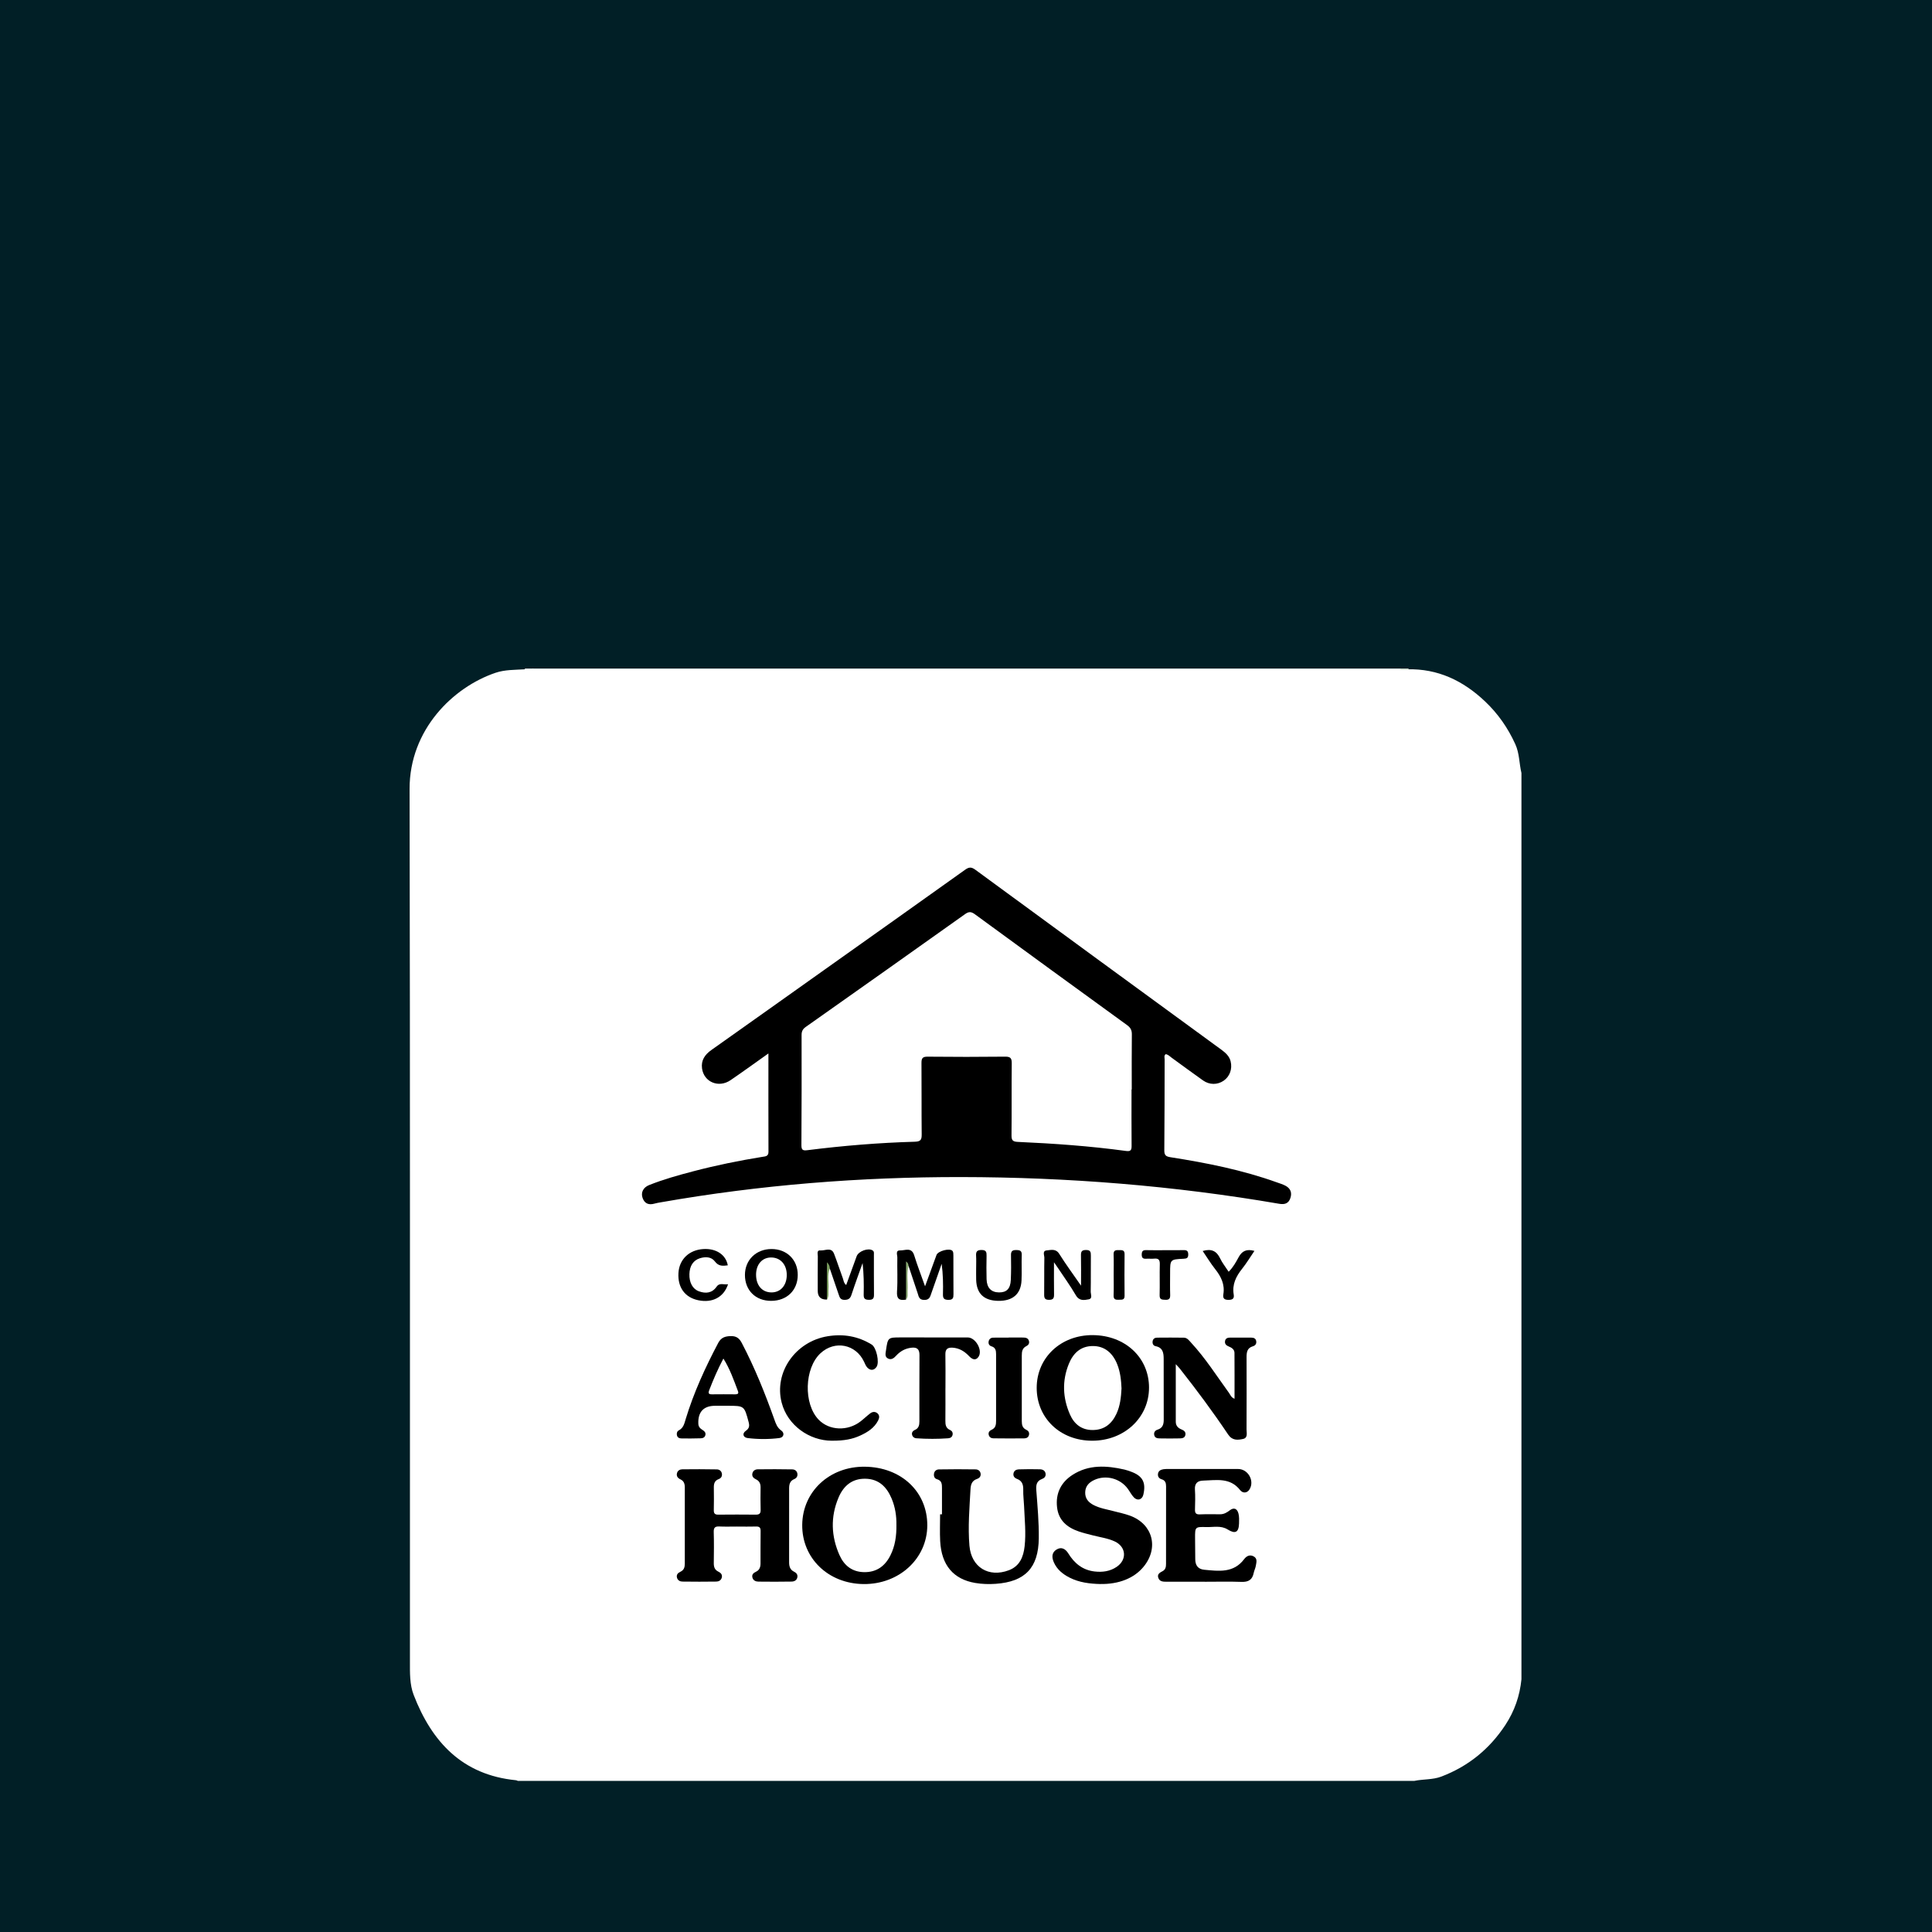
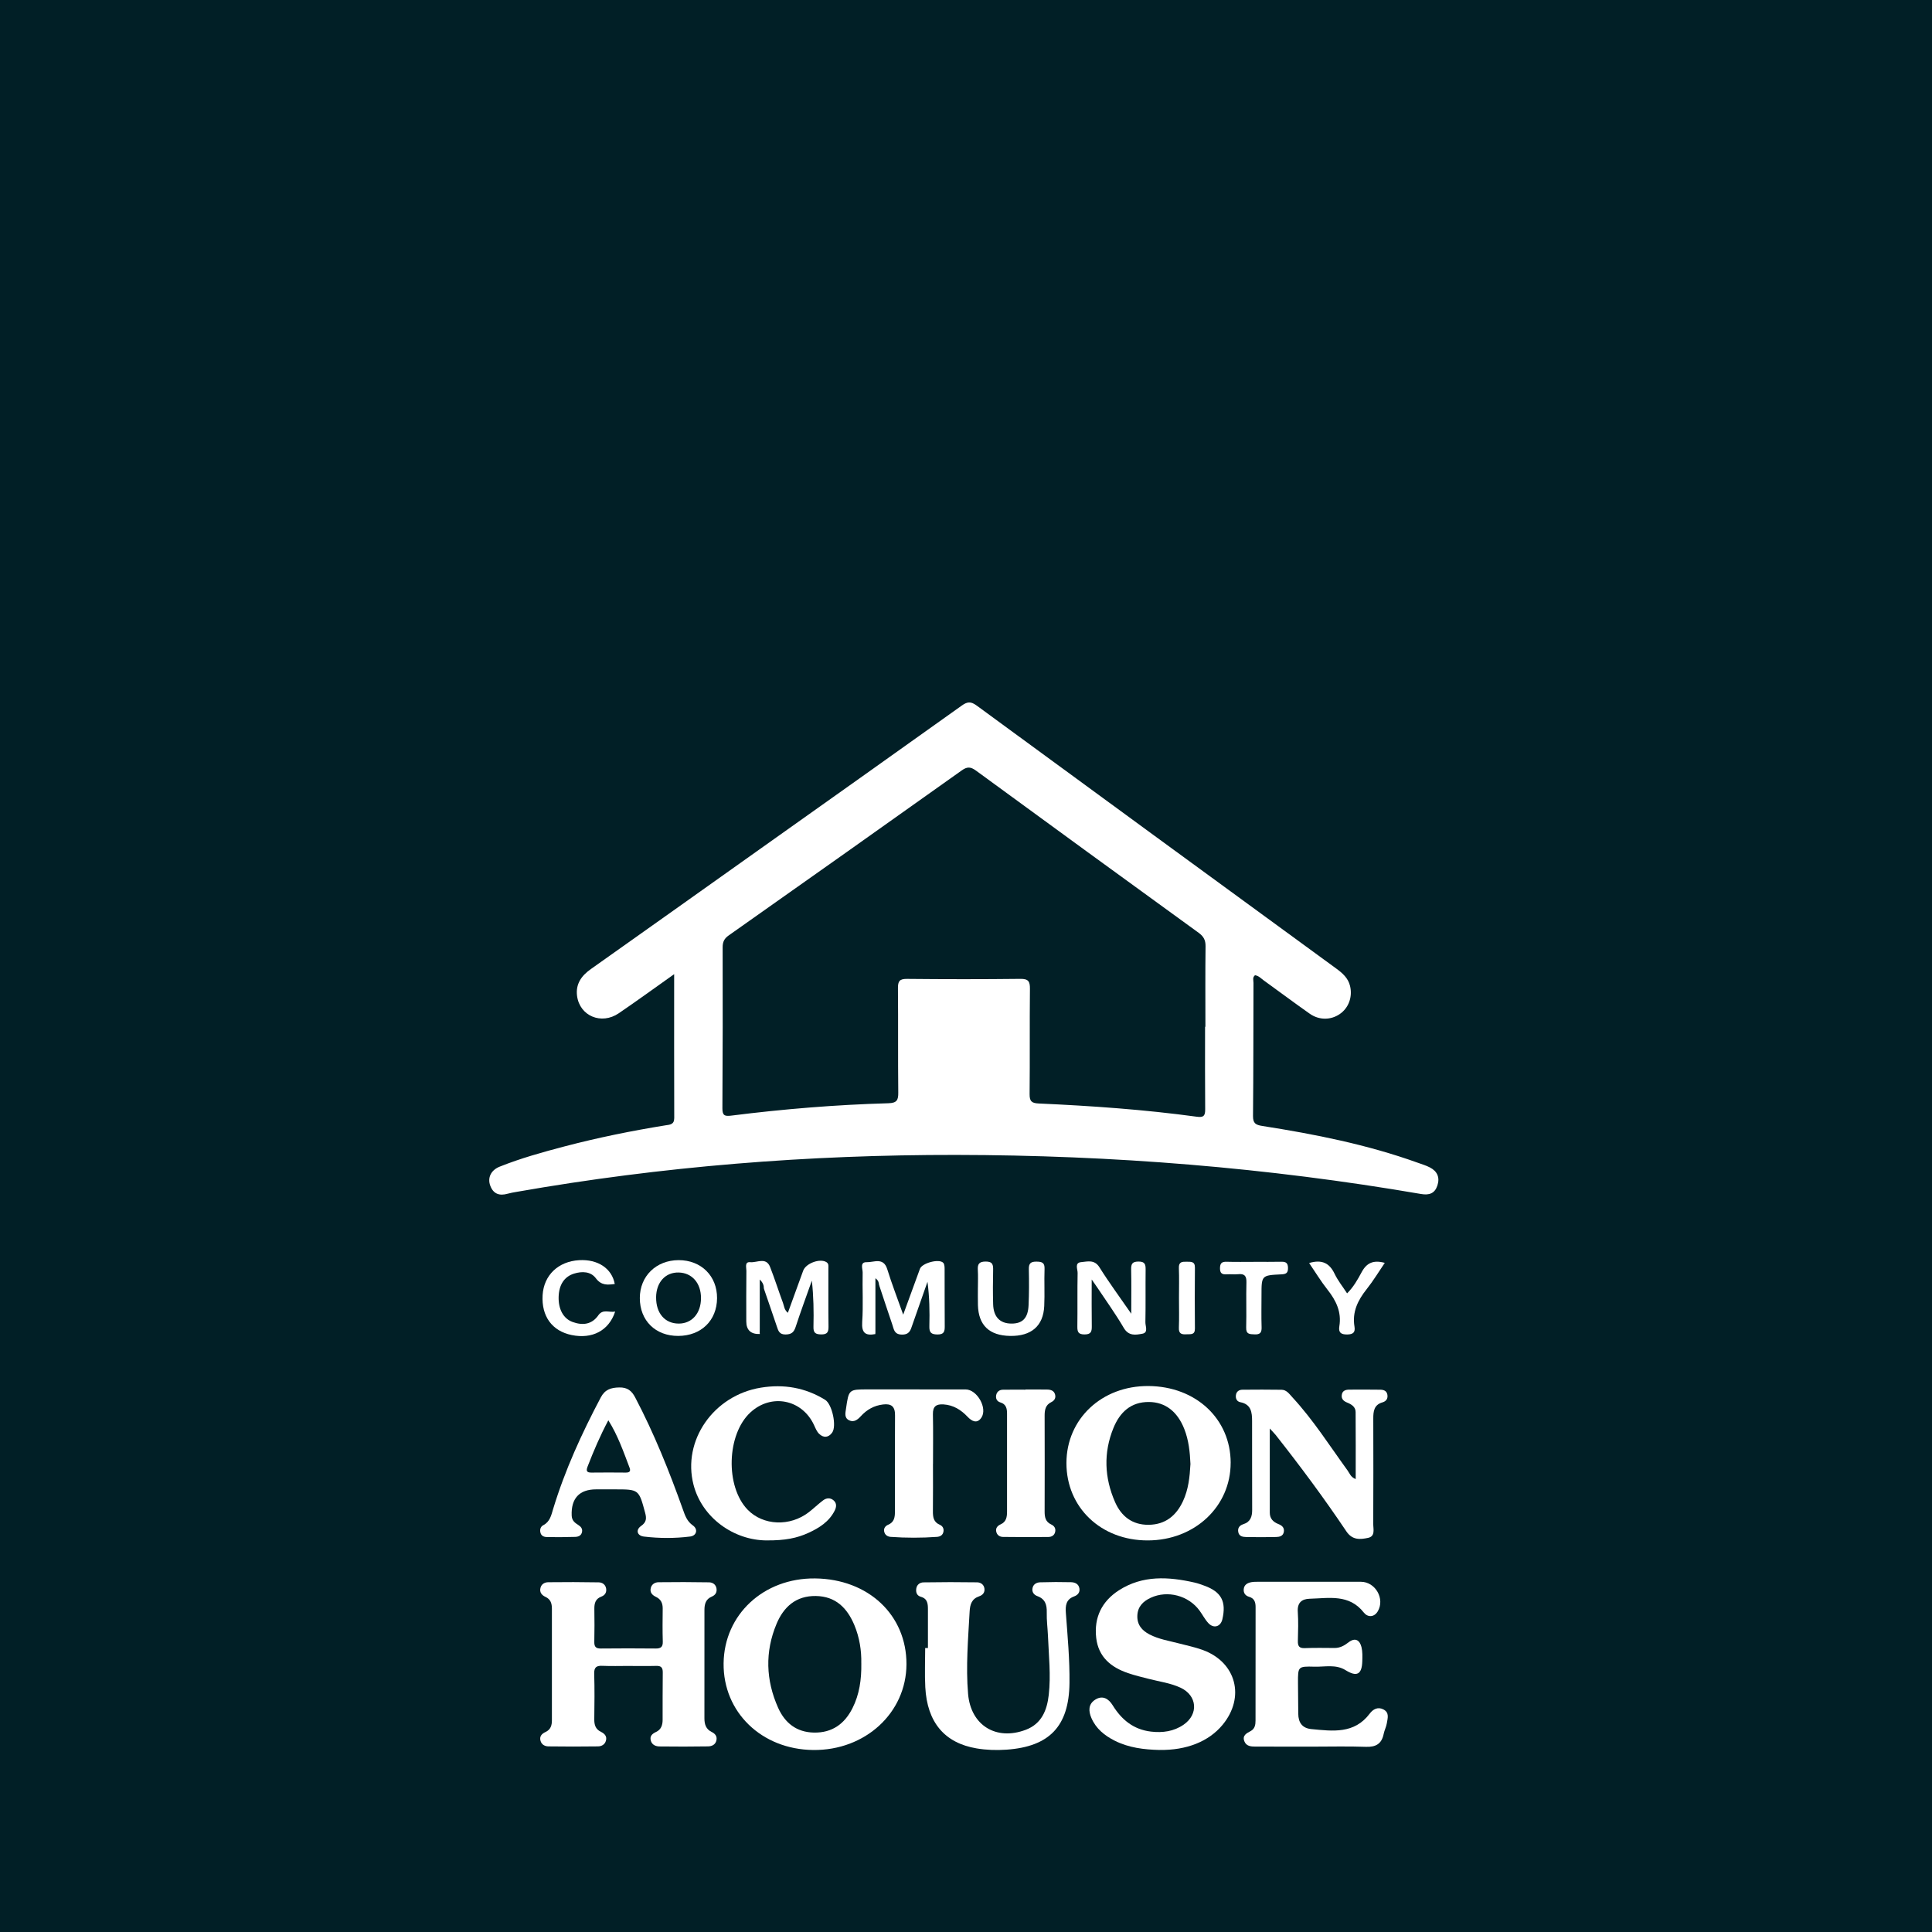
<svg xmlns="http://www.w3.org/2000/svg" width="500" height="500" viewBox="0 0 500 500" fill="none">
  <rect width="500" height="500" fill="white" />
  <rect width="500" height="500" fill="#011F26" />
-   <path d="M365.993 460.898H134.019C133.858 460.818 133.704 460.741 133.511 460.719C119.684 459.357 111.759 450.843 107.052 438.628C106.015 435.938 106.091 432.917 106.091 430.023C106.066 354.748 106.157 279.472 106 204.201C105.967 188.851 117.254 177.82 128.286 174.103C130.686 173.296 133.28 173.373 135.809 173.212C136.624 173.212 137.435 173.212 138.25 173.212C212.812 173.212 287.379 173.212 361.937 173.212C362.694 173.212 363.45 173.212 364.203 173.212C372.132 173.015 378.665 176.168 384.318 181.514C387.672 184.685 390.23 188.365 392.148 192.563C393.252 194.978 393.15 197.58 393.749 200.061V434.597C393.321 438.869 391.973 442.793 389.602 446.4C385.495 452.648 379.984 457.131 373.009 459.78C370.769 460.632 368.31 460.409 365.986 460.898H365.993Z" fill="white" />
-   <path d="M362.354 173.337C361.868 173.355 361.382 173.392 360.896 173.392C287.09 173.392 213.284 173.392 139.477 173.392C138.992 173.392 138.506 173.355 138.02 173.333C137.767 173.22 137.775 173.118 138.034 173.026H362.339C362.599 173.118 362.606 173.22 362.354 173.333V173.337Z" fill="white" />
-   <path d="M362.354 173.336C362.347 173.234 362.343 173.132 362.339 173.029H364.532C364.532 173.132 364.539 173.238 364.546 173.34H362.354V173.336Z" fill="#E0E8D9" />
-   <path d="M138.034 173.029C138.03 173.132 138.027 173.234 138.02 173.336H135.827C135.834 173.234 135.838 173.132 135.842 173.029H138.034V173.029Z" fill="white" />
-   <path d="M198.869 272.629C195.397 275.088 192.262 277.372 189.058 279.553C185.985 281.647 182.148 280.039 181.681 276.484C181.406 274.39 182.437 272.918 184.114 271.734C193.903 264.813 203.67 257.856 213.444 250.917C225.55 242.319 237.67 233.736 249.754 225.102C250.74 224.397 251.358 224.316 252.395 225.076C273.596 240.628 294.829 256.135 316.062 271.642C317.165 272.45 318.159 273.316 318.495 274.712C318.967 276.663 318.243 278.625 316.661 279.699C315.075 280.777 313.029 280.803 311.352 279.623C308.615 277.697 305.933 275.691 303.218 273.732C302.74 273.385 302.327 272.907 301.676 272.819C301.19 273.195 301.406 273.722 301.406 274.171C301.377 282.023 301.399 289.879 301.322 297.732C301.311 299.032 301.797 299.314 302.963 299.496C312.284 300.958 321.521 302.789 330.433 305.99C331.175 306.256 331.946 306.483 332.64 306.845C333.952 307.524 334.427 308.631 333.952 310.053C333.484 311.452 332.505 311.785 331.072 311.54C303.836 306.856 276.38 304.66 248.76 304.623C222.66 304.59 196.72 306.64 170.996 311.16C170.456 311.255 169.915 311.343 169.389 311.492C167.938 311.905 166.853 311.533 166.312 310.056C165.8 308.661 166.436 307.32 167.978 306.702C171.709 305.211 175.578 304.137 179.459 303.118C185.345 301.572 191.301 300.362 197.308 299.391C198.072 299.266 198.883 299.288 198.88 298.093C198.85 289.759 198.865 281.428 198.865 272.629H198.869Z" fill="black" />
-   <path d="M190.76 395.073C189.24 395.073 187.713 395.124 186.197 395.054C185.133 395.003 184.677 395.277 184.713 396.454C184.794 399.129 184.764 401.811 184.728 404.489C184.713 405.486 184.932 406.265 185.904 406.736C186.536 407.043 187.022 407.522 186.781 408.333C186.577 409.016 185.988 409.305 185.378 409.312C182.459 409.352 179.536 409.352 176.616 409.312C176.006 409.305 175.41 409.02 175.213 408.337C174.983 407.533 175.443 407.065 176.104 406.762C177.018 406.338 177.23 405.585 177.226 404.664C177.215 398.091 177.215 391.517 177.226 384.94C177.226 384.016 177.003 383.274 176.093 382.854C175.432 382.547 175.008 382.054 175.202 381.261C175.374 380.556 175.973 380.263 176.576 380.256C179.557 380.219 182.539 380.223 185.517 380.278C186.131 380.289 186.697 380.647 186.821 381.359C186.942 382.057 186.617 382.562 185.981 382.799C184.936 383.19 184.724 383.979 184.739 384.977C184.768 386.924 184.775 388.872 184.731 390.82C184.713 391.678 185.013 392 185.882 391.989C189.109 391.956 192.335 391.956 195.562 391.989C196.468 392 196.884 391.748 196.852 390.754C196.789 388.806 196.819 386.859 196.837 384.911C196.844 383.972 196.523 383.263 195.638 382.847C194.977 382.536 194.528 382.057 194.729 381.264C194.904 380.577 195.496 380.263 196.106 380.256C199.088 380.219 202.066 380.219 205.047 380.274C205.65 380.285 206.231 380.621 206.356 381.345C206.472 382.043 206.162 382.536 205.53 382.799C204.452 383.249 204.225 384.125 204.225 385.174C204.233 391.565 204.236 397.956 204.222 404.35C204.222 405.402 204.485 406.261 205.504 406.758C206.092 407.047 206.491 407.492 206.352 408.209C206.195 409.013 205.537 409.301 204.861 409.312C202 409.36 199.139 409.356 196.282 409.323C195.598 409.316 194.933 409.042 194.729 408.282C194.509 407.471 195.006 407.061 195.675 406.751C196.563 406.334 196.819 405.534 196.822 404.635C196.833 401.836 196.808 399.034 196.848 396.235C196.859 395.372 196.567 395.04 195.693 395.065C194.053 395.109 192.408 395.08 190.764 395.076L190.76 395.073Z" fill="black" />
-   <path d="M239.983 394.777C239.954 403.371 232.686 410.054 223.474 409.952C214.34 409.853 207.518 403.251 207.616 394.606C207.715 385.975 214.709 379.485 223.807 379.584C233.23 379.686 240.009 386.052 239.983 394.777Z" fill="black" />
-   <path d="M284.788 409.948C282.029 409.879 279.318 409.561 276.815 408.29C275.039 407.387 273.534 406.178 272.719 404.292C272.193 403.072 272.142 401.837 273.391 401.044C274.703 400.207 275.77 400.883 276.471 402.019C278.061 404.599 280.177 406.335 283.271 406.696C285.332 406.934 287.298 406.667 289.03 405.476C291.723 403.623 291.453 400.313 288.508 398.932C286.728 398.099 284.777 397.854 282.895 397.368C281.66 397.05 280.414 396.758 279.208 396.345C276.183 395.314 273.958 393.495 273.567 390.1C273.15 386.479 274.59 383.611 277.586 381.685C281.777 378.989 286.374 379.266 290.992 380.319C291.584 380.454 292.158 380.666 292.728 380.874C295.717 381.963 296.627 383.677 295.896 386.819C295.593 388.127 294.372 388.507 293.429 387.506C292.812 386.848 292.395 386.008 291.855 385.273C289.896 382.599 286.195 381.63 283.213 383.008C281.857 383.636 280.907 384.575 280.849 386.179C280.79 387.791 281.671 388.803 282.997 389.494C284.634 390.345 286.454 390.626 288.215 391.087C289.626 391.456 291.065 391.752 292.428 392.249C298.362 394.415 299.981 400.616 295.925 405.509C293.492 408.447 289.553 410.018 284.781 409.941L284.788 409.948Z" fill="black" />
-   <path d="M311.813 409.353C308.466 409.353 305.119 409.356 301.772 409.349C300.968 409.349 300.124 409.29 299.784 408.392C299.4 407.376 300.178 406.988 300.891 406.608C301.651 406.203 301.768 405.498 301.768 404.741C301.768 398.047 301.768 391.353 301.779 384.656C301.779 383.779 301.56 383.106 300.628 382.836C299.956 382.639 299.608 382.145 299.681 381.462C299.766 380.669 300.376 380.358 301.074 380.238C301.49 380.168 301.921 380.176 302.349 380.176C308.374 380.176 314.4 380.165 320.425 380.176C322.986 380.183 324.715 383.201 323.399 385.412C322.742 386.515 321.594 386.468 320.94 385.631C318.335 382.299 314.758 383.088 311.345 383.179C309.942 383.216 309.134 383.895 309.248 385.503C309.364 387.199 309.306 388.912 309.262 390.615C309.237 391.503 309.448 391.96 310.464 391.92C312.225 391.85 313.994 391.883 315.759 391.894C316.731 391.898 317.484 391.47 318.233 390.893C319.384 390.001 320.209 390.473 320.524 391.744C320.721 392.555 320.688 393.436 320.662 394.284C320.586 396.578 319.687 397.053 317.721 395.829C315.967 394.737 314.041 395.256 312.193 395.204C309.28 395.124 309.273 395.183 309.284 398.047C309.288 399.874 309.324 401.698 309.332 403.525C309.339 405.096 310.037 406.097 311.655 406.25C315.434 406.608 319.252 407.153 321.993 403.495C322.537 402.772 323.381 402.242 324.4 402.768C325.497 403.331 325.153 404.321 325.014 405.191C324.908 405.845 324.579 406.459 324.448 407.109C324.097 408.852 323.074 409.451 321.313 409.389C318.152 409.276 314.984 409.356 311.82 409.356L311.813 409.353Z" fill="black" />
-   <path d="M297.365 359.114C297.372 366.864 290.992 372.842 282.698 372.857C274.425 372.875 268.286 367.032 268.297 359.154C268.308 351.342 274.557 345.474 282.811 345.529C291.197 345.584 297.357 351.331 297.368 359.114H297.365Z" fill="black" />
-   <path d="M243.783 391.893C243.783 389.643 243.78 387.395 243.783 385.145C243.783 384.14 243.765 383.182 242.526 382.832C241.836 382.634 241.62 382.072 241.719 381.388C241.825 380.657 242.395 380.288 242.994 380.281C246.155 380.226 249.319 380.226 252.48 380.274C253.086 380.281 253.671 380.628 253.781 381.352C253.89 382.068 253.481 382.532 252.86 382.744C251.541 383.193 251.234 384.165 251.164 385.44C250.901 390.3 250.477 395.164 250.89 400.027C251.365 405.588 255.856 408.354 261.092 406.378C263.909 405.314 264.863 402.917 265.17 400.184C265.561 396.72 265.17 393.256 265.031 389.792C264.973 388.393 264.779 386.997 264.816 385.601C264.848 384.246 264.549 383.23 263.16 382.718C262.561 382.495 262.145 382.009 262.298 381.29C262.448 380.577 263.036 380.288 263.65 380.27C265.473 380.212 267.3 380.204 269.124 380.252C269.807 380.27 270.465 380.548 270.596 381.363C270.713 382.09 270.264 382.547 269.668 382.762C268.206 383.296 268.1 384.406 268.199 385.718C268.506 389.844 268.886 393.965 268.839 398.112C268.747 405.731 265.309 409.359 257.683 409.893C255.911 410.017 254.142 409.962 252.407 409.67C246.725 408.716 243.641 405.051 243.316 398.832C243.195 396.527 243.297 394.214 243.297 391.901H243.791L243.783 391.893Z" fill="black" />
-   <path d="M304.289 353.045C304.289 358.332 304.289 363.133 304.289 367.931C304.289 368.994 304.885 369.593 305.82 369.962C306.419 370.2 306.902 370.58 306.781 371.325C306.657 372.1 306.017 372.239 305.403 372.254C303.642 372.29 301.877 372.297 300.116 372.257C299.517 372.243 298.856 372.151 298.709 371.366C298.574 370.635 298.965 370.189 299.608 369.984C300.891 369.579 301.176 368.625 301.172 367.427C301.154 362.191 301.165 356.958 301.158 351.722C301.158 350.195 301 348.766 299.082 348.393C298.465 348.273 298.209 347.75 298.297 347.133C298.388 346.486 298.848 346.19 299.451 346.183C301.764 346.164 304.077 346.15 306.386 346.19C307.263 346.204 307.749 346.939 308.279 347.509C311.97 351.503 314.875 356.088 318.053 360.47C318.423 360.981 318.616 361.675 319.497 361.997C319.497 357.974 319.515 354.05 319.482 350.129C319.475 349.219 318.759 348.773 317.991 348.463C317.374 348.211 316.932 347.838 317.034 347.103C317.14 346.321 317.743 346.172 318.382 346.168C320.209 346.153 322.033 346.157 323.86 346.179C324.433 346.186 324.967 346.365 325.098 347.03C325.237 347.739 324.908 348.225 324.232 348.422C322.731 348.857 322.606 350.008 322.61 351.305C322.628 357.513 322.632 363.722 322.603 369.933C322.599 370.839 323.005 372.122 321.696 372.403C320.304 372.699 318.916 372.845 317.849 371.26C313.914 365.399 309.704 359.731 305.33 354.188C305.111 353.914 304.855 353.666 304.289 353.048V353.045Z" fill="black" />
-   <path d="M187.245 363.817C186.515 363.817 185.784 363.817 185.053 363.817C182.075 363.817 180.603 365.432 180.727 368.461C180.763 369.349 181.286 369.74 181.918 370.139C182.349 370.413 182.667 370.782 182.561 371.344C182.437 372.013 181.907 372.214 181.344 372.232C179.704 372.276 178.063 372.294 176.426 372.269C175.878 372.261 175.326 372.108 175.184 371.421C175.071 370.877 175.246 370.398 175.703 370.16C176.883 369.55 177.109 368.403 177.442 367.303C179.532 360.412 182.517 353.904 185.875 347.55C186.617 346.143 187.669 345.811 189.142 345.781C190.582 345.752 191.338 346.348 191.974 347.561C195.317 353.926 197.984 360.576 200.396 367.336C200.783 368.421 201.116 369.455 202.172 370.201C203.129 370.873 202.855 372.02 201.701 372.166C198.982 372.506 196.234 372.499 193.516 372.174C192.295 372.028 192.018 370.994 193.011 370.299C193.969 369.631 193.998 368.962 193.731 367.975C192.613 363.825 192.635 363.817 188.342 363.817C187.976 363.817 187.611 363.817 187.245 363.817V363.817Z" fill="black" />
-   <path d="M215.272 372.857C209.447 372.849 203.816 368.877 202.296 363.013C200.272 355.186 205.83 347.18 214.212 345.817C218.275 345.156 222.075 345.806 225.587 347.969C226.822 348.729 227.662 352.599 226.84 353.761C226.19 354.678 225.302 354.751 224.512 353.977C224.099 353.571 223.866 352.964 223.614 352.416C221.491 347.878 216.064 346.8 212.37 350.195C208.157 354.064 207.894 363.323 211.881 367.427C214.617 370.244 219.368 370.445 222.707 367.858C223.57 367.189 224.359 366.422 225.229 365.764C225.806 365.329 226.504 365.264 227.081 365.764C227.673 366.279 227.604 366.944 227.271 367.598C226.274 369.557 224.538 370.646 222.634 371.519C220.617 372.447 218.487 372.878 215.272 372.853V372.857Z" fill="black" />
-   <path d="M244.675 359.278C244.675 362.077 244.697 364.876 244.664 367.675C244.653 368.713 244.766 369.604 245.87 370.079C246.341 370.284 246.623 370.697 246.539 371.259C246.44 371.921 245.954 372.188 245.38 372.228C242.651 372.421 239.914 372.421 237.185 372.228C236.593 372.184 236.136 371.848 236.03 371.234C235.931 370.675 236.289 370.269 236.746 370.079C237.787 369.648 237.941 368.793 237.941 367.843C237.945 362.125 237.919 356.406 237.959 350.688C237.97 349.146 237.301 348.616 235.84 348.791C234.247 348.981 232.968 349.705 231.905 350.87C231.349 351.481 230.681 352.01 229.833 351.594C228.934 351.152 229.175 350.293 229.288 349.5C229.774 346.142 229.782 346.124 233.114 346.124C238.895 346.124 244.671 346.117 250.452 346.131C252.484 346.135 254.373 349.449 253.244 351.13C252.48 352.266 251.537 351.751 250.806 350.976C249.634 349.738 248.296 348.897 246.546 348.78C245.256 348.696 244.635 349.127 244.664 350.523C244.726 353.443 244.682 356.362 244.682 359.285L244.675 359.278Z" fill="black" />
-   <path d="M261.045 346.146C262.32 346.146 263.595 346.132 264.87 346.154C265.502 346.165 266.105 346.325 266.292 347.045C266.452 347.663 266.167 348.112 265.616 348.379C264.567 348.887 264.435 349.797 264.439 350.827C264.457 356.476 264.457 362.125 264.439 367.774C264.439 368.757 264.604 369.568 265.597 370.029C266.135 370.277 266.445 370.712 266.303 371.355C266.156 372.009 265.627 372.243 265.079 372.25C262.411 372.279 259.74 372.272 257.073 372.239C256.492 372.232 256.009 371.925 255.874 371.3C255.735 370.653 256.119 370.252 256.649 370.014C257.672 369.561 257.785 368.68 257.785 367.738C257.785 361.968 257.782 356.198 257.785 350.425C257.785 349.512 257.632 348.741 256.605 348.43C255.984 348.244 255.746 347.739 255.863 347.144C255.98 346.548 256.426 346.194 257.036 346.183C258.37 346.157 259.707 346.176 261.041 346.176V346.143L261.045 346.146Z" fill="black" />
-   <path d="M234.488 336.332C232.749 336.661 232.014 336.16 232.149 334.187C232.347 331.282 232.164 328.355 232.23 325.439C232.244 324.789 231.678 323.568 232.957 323.609C234.214 323.649 235.909 322.677 236.585 324.855C237.389 327.453 238.379 329.996 239.406 332.897C240.469 329.981 241.412 327.376 242.369 324.782C242.753 323.744 245.801 322.94 246.502 323.729C246.74 323.996 246.736 324.526 246.736 324.935C246.754 328.278 246.725 331.622 246.758 334.961C246.765 335.89 246.623 336.408 245.483 336.405C244.372 336.398 244.003 336.069 244.036 334.947C244.105 332.353 244.058 329.758 243.703 327.08C242.815 329.616 241.92 332.148 241.036 334.684C240.718 335.594 240.553 336.452 239.158 336.423C237.806 336.397 237.765 335.499 237.488 334.684C236.684 332.331 235.909 329.963 235.124 327.602C234.258 327.869 234.711 328.578 234.682 329.071C234.539 331.487 234.868 333.916 234.488 336.328V336.332Z" fill="black" />
-   <path d="M214.018 336.324C212.43 336.373 211.634 335.624 211.632 334.077C211.632 331.096 211.61 328.114 211.65 325.132C211.657 324.562 211.288 323.503 212.341 323.609C213.525 323.726 215.136 322.644 215.849 324.464C216.667 326.557 217.343 328.706 218.125 330.811C218.33 331.362 218.33 332.024 218.991 332.572C219.912 330.04 220.807 327.577 221.702 325.114C222.181 323.795 224.706 322.878 225.835 323.612C226.273 323.897 226.16 324.365 226.164 324.774C226.175 328.183 226.142 331.589 226.186 334.998C226.2 335.977 225.97 336.412 224.881 336.394C223.873 336.376 223.496 336.113 223.522 335.057C223.588 332.349 223.544 329.641 223.237 326.879C222.276 329.598 221.271 332.305 220.376 335.046C220.065 335.999 219.649 336.39 218.593 336.405C217.493 336.419 217.303 335.776 217.047 335.009C216.294 332.765 215.516 330.529 214.749 328.293C213.777 328.436 214.263 329.196 214.23 329.663C214.076 331.881 214.431 334.114 214.022 336.328L214.018 336.324Z" fill="black" />
-   <path d="M272.77 326.685C272.77 329.791 272.745 332.374 272.785 334.954C272.799 335.889 272.642 336.394 271.517 336.397C270.417 336.401 270.216 335.966 270.231 334.998C270.278 331.837 270.212 328.673 270.278 325.512C270.293 324.855 269.686 323.704 270.918 323.598C272.021 323.503 273.253 323.093 274.14 324.511C275.807 327.175 277.678 329.703 279.771 332.732C279.771 329.784 279.808 327.332 279.753 324.884C279.731 323.894 279.979 323.503 281.057 323.499C282.197 323.492 282.325 324.01 282.314 324.939C282.278 328.041 282.336 331.139 282.274 334.241C282.26 334.936 282.83 336.065 281.759 336.266C280.597 336.485 279.318 336.737 278.441 335.232C277.002 332.769 275.324 330.449 273.742 328.07C273.523 327.737 273.289 327.416 272.774 326.678L272.77 326.685Z" fill="black" />
-   <path d="M192.789 329.959C192.789 326.083 195.679 323.258 199.654 323.247C203.641 323.24 206.484 326.05 206.458 329.985C206.432 333.935 203.648 336.642 199.592 336.661C195.562 336.679 192.789 333.95 192.789 329.959V329.959Z" fill="black" />
-   <path d="M252.629 328.114C252.629 327.08 252.677 326.042 252.615 325.012C252.553 323.974 252.798 323.502 253.996 323.495C255.264 323.488 255.344 324.083 255.322 325.055C255.279 327.061 255.268 329.071 255.326 331.077C255.395 333.302 256.528 334.453 258.534 334.475C260.511 334.497 261.494 333.529 261.596 331.234C261.691 329.108 261.691 326.977 261.644 324.851C261.618 323.798 262.002 323.495 263.021 323.51C263.979 323.524 264.468 323.689 264.424 324.807C264.344 326.996 264.472 329.188 264.37 331.373C264.205 334.914 262.064 336.73 258.311 336.66C254.639 336.591 252.735 334.775 252.633 331.216C252.604 330.182 252.629 329.148 252.626 328.114H252.629Z" fill="black" />
-   <path d="M188.422 332.356C187.308 335.74 184.355 337.249 180.734 336.507C177.259 335.798 175.356 333.182 175.582 329.437C175.798 325.914 178.345 323.473 182.035 323.254C185.345 323.057 187.841 324.705 188.353 327.467C187.077 327.635 185.981 327.76 185.002 326.451C184.099 325.246 182.579 325.183 181.14 325.633C179.422 326.166 178.48 327.606 178.418 329.729C178.355 331.91 179.24 333.599 180.902 334.198C182.653 334.826 184.289 334.666 185.448 333.003C186.241 331.863 187.315 332.55 188.418 332.356H188.422Z" fill="black" />
-   <path d="M311.26 323.755C313.552 323.079 314.871 323.792 315.766 325.67C316.332 326.861 317.187 327.917 317.973 329.126C319.113 328.005 319.855 326.671 320.552 325.37C321.448 323.708 322.65 323.185 324.645 323.729C323.567 325.308 322.61 326.908 321.459 328.355C319.887 330.328 318.846 332.404 319.281 335.009C319.442 335.981 319.091 336.39 318.006 336.405C316.866 336.42 316.424 336.051 316.603 334.951C317.019 332.419 316.022 330.387 314.494 328.458C313.34 327 312.375 325.396 311.257 323.759L311.26 323.755Z" fill="black" />
-   <path d="M301.574 323.543C303.156 323.543 304.738 323.572 306.317 323.532C307.143 323.51 307.512 323.744 307.515 324.653C307.523 325.585 307.113 325.724 306.31 325.764C302.82 325.932 302.824 325.954 302.824 329.473C302.824 331.358 302.78 333.248 302.842 335.129C302.871 336.079 302.568 336.43 301.603 336.386C300.748 336.346 300.08 336.397 300.112 335.184C300.186 332.509 300.083 329.831 300.156 327.156C300.186 326.02 299.791 325.622 298.691 325.735C298.03 325.804 297.354 325.713 296.685 325.757C295.881 325.808 295.468 325.614 295.479 324.672C295.49 323.784 295.797 323.51 296.652 323.535C298.293 323.583 299.937 323.55 301.578 323.55L301.574 323.543Z" fill="black" />
-   <path d="M288.219 329.933C288.219 328.168 288.27 326.4 288.201 324.639C288.157 323.524 288.796 323.51 289.589 323.528C290.331 323.546 291.054 323.426 291.04 324.58C291 328.172 291.003 331.76 291.04 335.352C291.051 336.536 290.269 336.328 289.556 336.371C288.723 336.423 288.157 336.306 288.201 335.228C288.27 333.467 288.219 331.698 288.219 329.933V329.933Z" fill="black" />
-   <path d="M234.487 336.331V326.451C235.013 326.831 235.098 327.2 235.123 327.606C234.582 329.751 235.061 331.932 234.9 334.092C234.845 334.852 235.119 335.677 234.487 336.335V336.331Z" fill="#8BAA73" />
-   <path d="M214.018 336.324V326.678C214.621 327.266 214.745 327.752 214.745 328.289C214.036 330.05 214.57 331.885 214.416 333.679C214.34 334.57 214.61 335.509 214.018 336.321V336.324Z" fill="#7A9D5F" />
-   <path d="M292.838 281.943C292.838 286.81 292.812 291.681 292.856 296.548C292.867 297.669 292.6 298.031 291.402 297.867C282.114 296.599 272.767 295.941 263.405 295.521C262.148 295.466 261.768 295.134 261.779 293.855C261.845 287.647 261.772 281.439 261.838 275.231C261.852 273.919 261.571 273.444 260.146 273.462C253.452 273.539 246.758 273.535 240.064 273.466C238.73 273.451 238.467 273.908 238.478 275.132C238.533 281.278 238.467 287.427 238.533 293.573C238.548 294.914 238.299 295.433 236.783 295.477C227.472 295.74 218.195 296.504 208.958 297.669C207.763 297.819 207.398 297.615 207.405 296.347C207.467 286.854 207.471 277.357 207.449 267.864C207.449 266.907 207.741 266.322 208.53 265.767C222.302 256.055 236.059 246.324 249.787 236.553C250.759 235.863 251.369 235.929 252.305 236.612C265.411 246.207 278.544 255.766 291.694 265.303C292.578 265.942 292.937 266.607 292.922 267.703C292.864 272.45 292.896 277.196 292.896 281.943H292.838V281.943Z" fill="white" />
-   <path d="M231.992 394.613C232.032 397.485 231.656 400.119 230.424 402.556C229.025 405.33 226.836 406.926 223.613 406.868C220.515 406.813 218.461 405.158 217.263 402.472C215.085 397.587 214.913 392.577 216.989 387.623C218.249 384.615 220.434 382.639 223.946 382.693C227.457 382.748 229.492 384.824 230.757 387.835C231.685 390.045 232.032 392.384 231.988 394.613H231.992Z" fill="white" />
-   <path d="M290.247 359.362C290.126 361.613 289.896 363.838 288.924 365.918C287.715 368.505 285.786 370.058 282.851 370.09C279.961 370.123 278.014 368.596 276.903 366.064C275.017 361.763 274.835 357.338 276.614 352.968C277.74 350.206 279.676 348.317 282.939 348.353C285.782 348.386 287.934 350.027 289.154 353.118C289.947 355.124 290.159 357.232 290.251 359.359L290.247 359.362Z" fill="white" />
-   <path d="M187.217 351.594C188.923 354.313 189.902 357.178 190.976 359.999C191.229 360.66 190.914 360.857 190.282 360.85C188.273 360.832 186.263 360.824 184.257 360.85C183.351 360.865 183.252 360.532 183.555 359.75C184.611 357.028 185.751 354.35 187.217 351.591V351.594Z" fill="white" />
-   <path d="M195.668 329.835C195.694 327.153 197.323 325.37 199.687 325.435C202.048 325.501 203.626 327.328 203.615 329.985C203.604 332.67 202.004 334.486 199.658 334.475C197.221 334.468 195.646 332.634 195.672 329.831L195.668 329.835Z" fill="white" />
+   <path d="M174.476 252.112C169.401 255.707 164.817 259.046 160.131 262.236C155.638 265.297 150.028 262.947 149.344 257.748C148.944 254.687 150.45 252.534 152.903 250.803C167.216 240.684 181.496 230.511 195.788 220.366C213.488 207.795 231.21 195.245 248.878 182.62C250.32 181.589 251.223 181.471 252.741 182.583C283.739 205.321 314.785 227.995 345.831 250.669C347.444 251.85 348.897 253.116 349.389 255.157C350.078 258.01 349.02 260.879 346.707 262.45C344.388 264.026 341.396 264.063 338.944 262.338C334.942 259.522 331.021 256.589 327.051 253.725C326.351 253.218 325.748 252.518 324.797 252.39C324.086 252.94 324.401 253.709 324.401 254.366C324.359 265.848 324.391 277.334 324.279 288.816C324.262 290.718 324.973 291.129 326.677 291.396C340.306 293.533 353.813 296.21 366.843 300.89C367.928 301.28 369.055 301.611 370.07 302.14C371.988 303.134 372.683 304.753 371.988 306.831C371.304 308.877 369.873 309.363 367.778 309.006C327.954 302.156 287.81 298.945 247.425 298.892C209.262 298.844 171.335 301.841 133.723 308.45C132.932 308.589 132.141 308.717 131.372 308.936C129.251 309.54 127.664 308.995 126.873 306.836C126.125 304.795 127.055 302.835 129.31 301.932C134.764 299.752 140.422 298.181 146.096 296.691C154.703 294.431 163.412 292.662 172.195 291.241C173.312 291.06 174.498 291.092 174.492 289.345C174.45 277.158 174.471 264.977 174.471 252.112H174.476Z" fill="white" />
+   <path d="M162.622 431.143C160.399 431.143 158.166 431.218 155.949 431.116C154.394 431.042 153.726 431.442 153.779 433.163C153.897 437.073 153.854 440.995 153.801 444.911C153.779 446.37 154.1 447.508 155.521 448.197C156.445 448.646 157.156 449.345 156.803 450.531C156.504 451.531 155.644 451.953 154.752 451.963C150.483 452.022 146.209 452.022 141.94 451.963C141.048 451.953 140.177 451.536 139.889 450.537C139.552 449.361 140.225 448.678 141.192 448.234C142.528 447.614 142.838 446.514 142.832 445.167C142.816 435.556 142.816 425.945 142.832 416.328C142.832 414.976 142.506 413.892 141.176 413.277C140.209 412.828 139.589 412.107 139.873 410.948C140.124 409.917 141 409.489 141.881 409.479C146.241 409.425 150.601 409.431 154.955 409.511C155.852 409.527 156.68 410.05 156.862 411.092C157.038 412.113 156.563 412.85 155.633 413.197C154.105 413.769 153.795 414.923 153.817 416.381C153.86 419.229 153.87 422.077 153.806 424.924C153.779 426.18 154.218 426.65 155.489 426.634C160.207 426.586 164.924 426.586 169.642 426.634C170.967 426.65 171.576 426.281 171.528 424.828C171.437 421.98 171.48 419.133 171.506 416.285C171.517 414.912 171.047 413.876 169.754 413.267C168.787 412.812 168.13 412.113 168.424 410.953C168.68 409.949 169.546 409.489 170.438 409.479C174.797 409.425 179.152 409.425 183.511 409.505C184.393 409.521 185.242 410.013 185.424 411.071C185.595 412.091 185.141 412.812 184.216 413.197C182.64 413.854 182.309 415.136 182.309 416.67C182.32 426.014 182.325 435.358 182.304 444.708C182.304 446.247 182.688 447.502 184.179 448.229C185.039 448.651 185.622 449.303 185.419 450.35C185.189 451.525 184.227 451.947 183.239 451.963C179.055 452.033 174.872 452.027 170.694 451.979C169.695 451.969 168.723 451.568 168.424 450.457C168.103 449.271 168.83 448.672 169.807 448.218C171.106 447.609 171.48 446.439 171.485 445.125C171.501 441.032 171.464 436.934 171.522 432.842C171.538 431.581 171.111 431.095 169.834 431.132C167.435 431.196 165.031 431.154 162.627 431.148L162.622 431.143Z" fill="white" />
+   <path d="M234.592 430.71C234.55 443.276 223.923 453.048 210.454 452.898C197.098 452.754 187.123 443.1 187.267 430.459C187.411 417.84 197.637 408.352 210.94 408.496C224.719 408.645 234.63 417.952 234.592 430.71Z" fill="white" />
+   <path d="M300.103 452.894C296.069 452.793 292.105 452.328 288.445 450.469C285.849 449.149 283.648 447.381 282.456 444.624C281.687 442.84 281.612 441.034 283.439 439.874C285.357 438.651 286.917 439.639 287.943 441.301C290.267 445.073 293.36 447.61 297.886 448.139C300.899 448.487 303.773 448.097 306.306 446.355C310.243 443.646 309.848 438.806 305.542 436.786C302.94 435.568 300.087 435.21 297.335 434.5C295.53 434.035 293.708 433.607 291.945 433.004C287.521 431.497 284.267 428.836 283.696 423.873C283.087 418.579 285.192 414.385 289.573 411.569C295.701 407.626 302.422 408.032 309.175 409.571C310.04 409.769 310.879 410.078 311.712 410.383C316.083 411.975 317.413 414.481 316.345 419.075C315.901 420.988 314.117 421.544 312.738 420.08C311.835 419.118 311.226 417.889 310.436 416.816C307.572 412.905 302.16 411.489 297.8 413.503C295.818 414.422 294.429 415.795 294.344 418.14C294.258 420.497 295.546 421.977 297.485 422.986C299.879 424.231 302.539 424.642 305.114 425.316C307.177 425.855 309.282 426.288 311.274 427.015C319.951 430.183 322.318 439.249 316.387 446.403C312.829 450.699 307.07 452.996 300.092 452.884L300.103 452.894Z" fill="white" />
+   <path d="M339.617 452.024C334.723 452.024 329.83 452.029 324.936 452.018C323.76 452.018 322.526 451.933 322.029 450.618C321.468 449.133 322.606 448.567 323.648 448.011C324.759 447.418 324.93 446.387 324.93 445.281C324.93 435.493 324.93 425.706 324.946 415.913C324.946 414.63 324.626 413.647 323.263 413.252C322.28 412.964 321.773 412.242 321.88 411.243C322.003 410.084 322.895 409.63 323.915 409.453C324.524 409.352 325.155 409.363 325.78 409.363C334.59 409.363 343.4 409.347 352.21 409.363C355.955 409.373 358.482 413.786 356.559 417.019C355.597 418.632 353.92 418.563 352.963 417.339C349.154 412.467 343.923 413.621 338.933 413.754C336.882 413.808 335.701 414.801 335.867 417.152C336.038 419.631 335.952 422.137 335.888 424.627C335.851 425.925 336.161 426.593 337.646 426.534C340.221 426.432 342.807 426.48 345.387 426.496C346.809 426.502 347.909 425.877 349.004 425.033C350.687 423.729 351.895 424.418 352.354 426.277C352.643 427.463 352.595 428.751 352.557 429.991C352.445 433.346 351.131 434.04 348.256 432.25C345.692 430.653 342.876 431.412 340.173 431.337C335.915 431.219 335.904 431.305 335.92 435.493C335.926 438.165 335.979 440.831 335.99 443.502C336 445.799 337.021 447.263 339.388 447.488C344.912 448.011 350.495 448.807 354.502 443.459C355.298 442.401 356.532 441.627 358.023 442.396C359.625 443.219 359.123 444.667 358.92 445.938C358.765 446.895 358.284 447.792 358.092 448.743C357.579 451.292 356.083 452.168 353.508 452.077C348.887 451.911 344.255 452.029 339.628 452.029L339.617 452.024Z" fill="white" />
+   <path d="M318.492 378.567C318.503 389.898 309.175 398.639 297.047 398.66C284.951 398.687 275.976 390.144 275.992 378.625C276.008 367.203 285.144 358.623 297.213 358.703C309.474 358.783 318.482 367.187 318.498 378.567H318.492Z" fill="white" />
+   <path d="M240.148 426.495C240.148 423.204 240.143 419.918 240.148 416.627C240.148 415.158 240.121 413.758 238.31 413.245C237.3 412.957 236.985 412.134 237.129 411.135C237.284 410.066 238.118 409.527 238.994 409.516C243.615 409.436 248.242 409.436 252.863 409.505C253.75 409.516 254.605 410.024 254.765 411.081C254.926 412.129 254.327 412.807 253.419 413.117C251.49 413.774 251.042 415.195 250.94 417.06C250.555 424.166 249.936 431.277 250.539 438.388C251.234 446.519 257.8 450.564 265.456 447.673C269.575 446.118 270.97 442.614 271.418 438.617C271.99 433.553 271.418 428.488 271.215 423.423C271.13 421.377 270.847 419.336 270.9 417.295C270.948 415.313 270.51 413.828 268.48 413.08C267.604 412.754 266.995 412.043 267.219 410.991C267.438 409.949 268.298 409.527 269.196 409.5C271.862 409.415 274.533 409.404 277.199 409.473C278.198 409.5 279.16 409.906 279.352 411.097C279.523 412.161 278.866 412.829 277.995 413.144C275.858 413.924 275.703 415.548 275.847 417.466C276.296 423.498 276.852 429.524 276.782 435.588C276.649 446.728 271.621 452.033 260.471 452.813C257.88 452.994 255.294 452.914 252.757 452.487C244.449 451.092 239.94 445.734 239.464 436.641C239.288 433.269 239.437 429.888 239.437 426.506H240.159L240.148 426.495Z" fill="white" />
+   <path d="M328.617 369.691C328.617 377.422 328.617 384.442 328.617 391.457C328.617 393.011 329.488 393.888 330.856 394.427C331.732 394.774 332.437 395.33 332.261 396.42C332.079 397.553 331.144 397.756 330.247 397.777C327.671 397.83 325.091 397.841 322.516 397.782C321.64 397.761 320.672 397.627 320.459 396.479C320.261 395.41 320.833 394.758 321.773 394.459C323.648 393.866 324.065 392.472 324.06 390.719C324.033 383.063 324.049 375.413 324.038 367.757C324.038 365.523 323.809 363.434 321.004 362.89C320.101 362.713 319.727 361.949 319.855 361.046C319.989 360.101 320.662 359.668 321.543 359.657C324.925 359.631 328.307 359.609 331.684 359.668C332.966 359.689 333.676 360.763 334.451 361.597C339.847 367.436 344.095 374.141 348.743 380.547C349.282 381.295 349.565 382.31 350.853 382.78C350.853 376.898 350.88 371.16 350.832 365.427C350.821 364.097 349.774 363.445 348.652 362.991C347.749 362.622 347.103 362.077 347.252 361.004C347.407 359.86 348.289 359.641 349.224 359.636C351.895 359.614 354.561 359.62 357.232 359.652C358.071 359.663 358.851 359.924 359.043 360.897C359.246 361.933 358.766 362.644 357.777 362.932C355.581 363.568 355.4 365.251 355.405 367.148C355.432 376.225 355.437 385.302 355.394 394.384C355.389 395.709 355.982 397.585 354.069 397.996C352.034 398.429 350.004 398.642 348.444 396.324C342.69 387.754 336.535 379.468 330.14 371.363C329.819 370.962 329.445 370.599 328.617 369.696V369.691Z" fill="white" />
+   <path d="M157.482 385.443C156.413 385.443 155.345 385.443 154.276 385.443C149.922 385.443 147.769 387.805 147.95 392.234C148.004 393.532 148.768 394.103 149.692 394.686C150.323 395.087 150.787 395.626 150.632 396.449C150.451 397.427 149.676 397.72 148.853 397.747C146.455 397.811 144.056 397.838 141.662 397.801C140.861 397.79 140.054 397.566 139.846 396.561C139.68 395.765 139.937 395.065 140.604 394.718C142.33 393.826 142.661 392.148 143.147 390.54C146.203 380.464 150.568 370.948 155.478 361.658C156.563 359.601 158.101 359.115 160.255 359.072C162.36 359.029 163.466 359.9 164.395 361.674C169.284 370.981 173.184 380.704 176.71 390.588C177.276 392.175 177.762 393.687 179.306 394.777C180.706 395.76 180.306 397.437 178.617 397.651C174.642 398.148 170.625 398.137 166.65 397.662C164.865 397.448 164.459 395.936 165.912 394.921C167.312 393.943 167.355 392.966 166.965 391.523C165.33 385.454 165.362 385.443 159.085 385.443C158.55 385.443 158.016 385.443 157.482 385.443V385.443Z" fill="white" />
+   <path d="M198.459 398.659C189.943 398.649 181.71 392.841 179.487 384.266C176.527 372.822 184.654 361.117 196.91 359.124C202.851 358.157 208.407 359.108 213.541 362.271C215.347 363.382 216.576 369.04 215.374 370.739C214.423 372.08 213.125 372.187 211.971 371.054C211.367 370.461 211.025 369.574 210.656 368.773C207.552 362.137 199.618 360.561 194.217 365.524C188.057 371.182 187.672 384.72 193.501 390.72C197.503 394.839 204.448 395.133 209.331 391.351C210.592 390.373 211.746 389.251 213.018 388.289C213.862 387.653 214.882 387.557 215.726 388.289C216.592 389.043 216.49 390.015 216.004 390.971C214.546 393.835 212.008 395.427 209.224 396.704C206.275 398.061 203.161 398.691 198.459 398.654V398.659Z" fill="white" />
+   <path d="M241.452 378.807C241.452 382.9 241.484 386.992 241.436 391.085C241.42 392.602 241.585 393.906 243.199 394.6C243.888 394.899 244.299 395.503 244.177 396.326C244.032 397.293 243.322 397.683 242.483 397.742C238.492 398.025 234.49 398.025 230.499 397.742C229.634 397.678 228.966 397.186 228.811 396.289C228.667 395.471 229.191 394.878 229.858 394.6C231.381 393.97 231.605 392.72 231.605 391.331C231.611 382.969 231.573 374.608 231.632 366.247C231.648 363.992 230.67 363.218 228.533 363.474C226.204 363.752 224.334 364.81 222.779 366.514C221.967 367.406 220.99 368.181 219.75 367.572C218.436 366.925 218.788 365.67 218.954 364.511C219.665 359.601 219.675 359.574 224.548 359.574C233 359.574 241.447 359.563 249.899 359.585C252.869 359.59 255.631 364.436 253.98 366.893C252.864 368.555 251.485 367.802 250.417 366.669C248.702 364.858 246.746 363.629 244.187 363.458C242.301 363.335 241.393 363.966 241.436 366.006C241.527 370.275 241.463 374.544 241.463 378.818L241.452 378.807Z" fill="white" />
+   <path d="M265.386 359.606C267.251 359.606 269.115 359.584 270.98 359.616C271.904 359.632 272.786 359.867 273.058 360.92C273.293 361.823 272.876 362.48 272.07 362.87C270.536 363.613 270.344 364.943 270.349 366.45C270.376 374.709 270.376 382.969 270.349 391.229C270.349 392.666 270.59 393.852 272.043 394.525C272.828 394.888 273.282 395.524 273.074 396.464C272.86 397.421 272.086 397.763 271.284 397.773C267.384 397.816 263.479 397.805 259.579 397.757C258.729 397.747 258.024 397.298 257.826 396.384C257.623 395.439 258.184 394.851 258.959 394.504C260.455 393.841 260.62 392.554 260.62 391.175C260.62 382.739 260.615 374.303 260.62 365.862C260.62 364.526 260.396 363.399 258.895 362.945C257.986 362.672 257.639 361.935 257.81 361.064C257.981 360.193 258.633 359.675 259.525 359.659C261.475 359.622 263.431 359.648 265.381 359.648V359.6L265.386 359.606Z" fill="white" />
+   <path d="M226.557 345.255C224.014 345.736 222.94 345.004 223.137 342.119C223.426 337.872 223.159 333.592 223.255 329.329C223.276 328.378 222.448 326.593 224.318 326.652C226.156 326.711 228.635 325.29 229.623 328.474C230.799 332.273 232.247 335.991 233.748 340.233C235.303 335.97 236.681 332.16 238.081 328.367C238.642 326.85 243.097 325.674 244.123 326.828C244.471 327.218 244.465 327.993 244.465 328.591C244.492 333.48 244.449 338.369 244.497 343.252C244.508 344.609 244.3 345.367 242.633 345.362C241.008 345.351 240.469 344.871 240.517 343.23C240.618 339.437 240.549 335.644 240.031 331.728C238.733 335.435 237.424 339.138 236.131 342.846C235.666 344.176 235.425 345.431 233.385 345.389C231.408 345.351 231.349 344.037 230.943 342.846C229.768 339.405 228.635 335.943 227.486 332.492C226.22 332.882 226.883 333.918 226.84 334.639C226.631 338.171 227.112 341.724 226.557 345.25V345.255Z" fill="white" />
+   <path d="M196.627 345.244C194.305 345.315 193.142 344.22 193.138 341.958C193.138 337.598 193.106 333.239 193.165 328.879C193.175 328.046 192.636 326.496 194.175 326.651C195.906 326.822 198.262 325.241 199.303 327.902C200.5 330.963 201.489 334.104 202.632 337.182C202.931 337.988 202.931 338.955 203.898 339.757C205.244 336.054 206.553 332.453 207.862 328.853C208.562 326.924 212.254 325.583 213.905 326.657C214.546 327.073 214.38 327.757 214.386 328.356C214.402 333.34 214.354 338.32 214.418 343.304C214.439 344.736 214.103 345.372 212.51 345.345C211.036 345.319 210.486 344.934 210.523 343.39C210.619 339.431 210.555 335.472 210.106 331.433C208.701 335.408 207.232 339.367 205.923 343.374C205.469 344.768 204.86 345.34 203.316 345.361C201.708 345.383 201.43 344.442 201.056 343.32C199.955 340.04 198.817 336.77 197.695 333.501C196.274 333.709 196.985 334.82 196.937 335.504C196.712 338.747 197.23 342.011 196.632 345.249L196.627 345.244Z" fill="white" />
+   <path d="M282.531 331.15C282.531 335.691 282.494 339.468 282.552 343.24C282.574 344.608 282.344 345.345 280.698 345.35C279.09 345.356 278.796 344.72 278.818 343.304C278.887 338.683 278.791 334.056 278.887 329.435C278.909 328.473 278.022 326.79 279.822 326.635C281.436 326.496 283.236 325.898 284.534 327.971C286.971 331.866 289.706 335.563 292.767 339.992C292.767 335.68 292.821 332.095 292.741 328.516C292.709 327.068 293.072 326.496 294.648 326.491C296.315 326.48 296.502 327.239 296.486 328.596C296.433 333.132 296.518 337.662 296.427 342.198C296.406 343.213 297.239 344.864 295.674 345.158C293.975 345.479 292.105 345.847 290.823 343.646C288.718 340.045 286.265 336.653 283.952 333.175C283.632 332.688 283.29 332.218 282.536 331.139L282.531 331.15Z" fill="white" />
+   <path d="M165.586 335.937C165.586 330.269 169.812 326.139 175.625 326.123C181.454 326.112 185.61 330.221 185.573 335.975C185.535 341.75 181.464 345.709 175.534 345.736C169.641 345.763 165.586 341.772 165.586 335.937V335.937Z" fill="white" />
+   <path d="M253.082 333.24C253.082 331.728 253.152 330.21 253.061 328.704C252.97 327.186 253.328 326.497 255.08 326.486C256.934 326.476 257.052 327.347 257.02 328.768C256.956 331.701 256.94 334.639 257.025 337.572C257.127 340.826 258.783 342.509 261.716 342.541C264.606 342.573 266.043 341.157 266.193 337.802C266.332 334.693 266.332 331.578 266.262 328.469C266.225 326.93 266.786 326.486 268.277 326.508C269.676 326.529 270.392 326.77 270.328 328.404C270.211 331.605 270.398 334.81 270.248 338.005C270.008 343.182 266.877 345.837 261.39 345.736C256.021 345.634 253.237 342.979 253.088 337.775C253.045 336.263 253.082 334.751 253.077 333.24H253.082Z" fill="white" />
+   <path d="M159.202 339.442C157.573 344.389 153.256 346.596 147.962 345.511C142.881 344.475 140.097 340.65 140.428 335.173C140.744 330.023 144.467 326.454 149.864 326.134C154.704 325.845 158.353 328.255 159.101 332.294C157.236 332.539 155.634 332.721 154.202 330.808C152.882 329.045 150.66 328.955 148.555 329.612C146.044 330.392 144.665 332.497 144.574 335.601C144.483 338.79 145.776 341.259 148.207 342.135C150.766 343.054 153.16 342.819 154.854 340.388C156.013 338.721 157.584 339.725 159.197 339.442H159.202Z" fill="white" />
+   <path d="M338.811 326.866C342.16 325.877 344.089 326.919 345.398 329.665C346.226 331.407 347.476 332.951 348.625 334.719C350.292 333.079 351.376 331.129 352.397 329.227C353.706 326.796 355.464 326.032 358.381 326.828C356.805 329.136 355.405 331.476 353.722 333.592C351.424 336.477 349.902 339.512 350.538 343.321C350.773 344.742 350.26 345.341 348.673 345.362C347.006 345.383 346.36 344.844 346.621 343.236C347.231 339.533 345.772 336.563 343.539 333.742C341.85 331.61 340.44 329.265 338.805 326.871L338.811 326.866Z" fill="white" />
+   <path d="M324.647 326.555C326.96 326.555 329.273 326.598 331.581 326.539C332.789 326.507 333.328 326.849 333.334 328.179C333.345 329.542 332.746 329.745 331.571 329.803C326.469 330.049 326.474 330.081 326.474 335.226C326.474 337.983 326.41 340.745 326.501 343.497C326.543 344.886 326.1 345.399 324.689 345.335C323.439 345.276 322.462 345.351 322.51 343.577C322.616 339.666 322.467 335.75 322.574 331.839C322.616 330.177 322.039 329.595 320.431 329.761C319.464 329.862 318.476 329.729 317.498 329.793C316.323 329.868 315.719 329.584 315.735 328.206C315.751 326.908 316.2 326.507 317.45 326.544C319.849 326.614 322.253 326.566 324.652 326.566L324.647 326.555Z" fill="white" />
+   <path d="M305.12 335.9C305.12 333.319 305.194 330.734 305.093 328.158C305.029 326.529 305.964 326.508 307.123 326.534C308.208 326.561 309.265 326.385 309.244 328.073C309.185 333.325 309.191 338.571 309.244 343.823C309.26 345.554 308.117 345.25 307.075 345.314C305.857 345.388 305.029 345.218 305.093 343.641C305.194 341.066 305.12 338.48 305.12 335.9V335.9Z" fill="white" />
+   <path d="M226.556 345.255V330.809C227.325 331.364 227.448 331.904 227.485 332.497C226.695 335.633 227.394 338.823 227.159 341.98C227.079 343.091 227.48 344.299 226.556 345.26V345.255Z" fill="#011F26" />
+   <path d="M196.626 345.244V331.14C197.508 332 197.69 332.71 197.69 333.496C196.653 336.071 197.433 338.753 197.209 341.376C197.097 342.68 197.492 344.053 196.626 345.239V345.244Z" fill="#011F26" />
+   <path d="M311.872 265.73C311.872 272.846 311.835 279.968 311.899 287.084C311.915 288.724 311.525 289.253 309.773 289.013C296.192 287.159 282.525 286.197 268.837 285.583C267 285.503 266.444 285.017 266.46 283.147C266.556 274.07 266.449 264.992 266.546 255.915C266.567 253.997 266.155 253.303 264.072 253.329C254.284 253.442 244.496 253.436 234.709 253.335C232.759 253.313 232.374 253.981 232.39 255.771C232.47 264.757 232.374 273.749 232.47 282.735C232.492 284.696 232.128 285.455 229.911 285.519C216.298 285.904 202.733 287.02 189.227 288.724C187.48 288.944 186.946 288.644 186.956 286.79C187.047 272.91 187.052 259.025 187.02 245.145C187.02 243.745 187.448 242.89 188.602 242.078C208.738 227.877 228.853 213.65 248.925 199.363C250.347 198.354 251.239 198.45 252.607 199.449C271.771 213.479 290.972 227.455 310.2 241.399C311.493 242.334 312.017 243.307 311.995 244.909C311.91 251.85 311.958 258.79 311.958 265.73H311.872V265.73Z" fill="#011F26" />
+   <path d="M222.908 430.47C222.967 434.67 222.416 438.522 220.616 442.085C218.57 446.14 215.37 448.475 210.657 448.39C206.127 448.309 203.124 445.889 201.372 441.962C198.188 434.819 197.937 427.494 200.971 420.25C202.814 415.853 206.009 412.963 211.144 413.043C216.278 413.123 219.254 416.157 221.102 420.56C222.459 423.792 222.967 427.211 222.903 430.47H222.908Z" fill="#011F26" />
+   <path d="M308.084 378.93C307.908 382.221 307.571 385.475 306.15 388.515C304.382 392.297 301.561 394.568 297.271 394.616C293.045 394.664 290.197 392.431 288.573 388.729C285.816 382.44 285.549 375.97 288.151 369.581C289.797 365.541 292.628 362.779 297.399 362.833C301.556 362.881 304.703 365.28 306.487 369.8C307.646 372.733 307.956 375.815 308.09 378.925L308.084 378.93Z" fill="#011F26" />
+   <path d="M157.438 367.571C159.933 371.546 161.365 375.734 162.936 379.859C163.304 380.826 162.845 381.114 161.92 381.104C158.982 381.077 156.044 381.066 153.11 381.104C151.785 381.125 151.641 380.639 152.085 379.496C153.629 375.515 155.296 371.599 157.438 367.565V367.571Z" fill="#011F26" />
+   <path d="M169.796 335.756C169.834 331.835 172.217 329.228 175.673 329.324C179.125 329.42 181.433 332.091 181.417 335.975C181.401 339.902 179.061 342.558 175.631 342.542C172.067 342.531 169.764 339.849 169.802 335.751L169.796 335.756Z" fill="#011F26" />
</svg>
